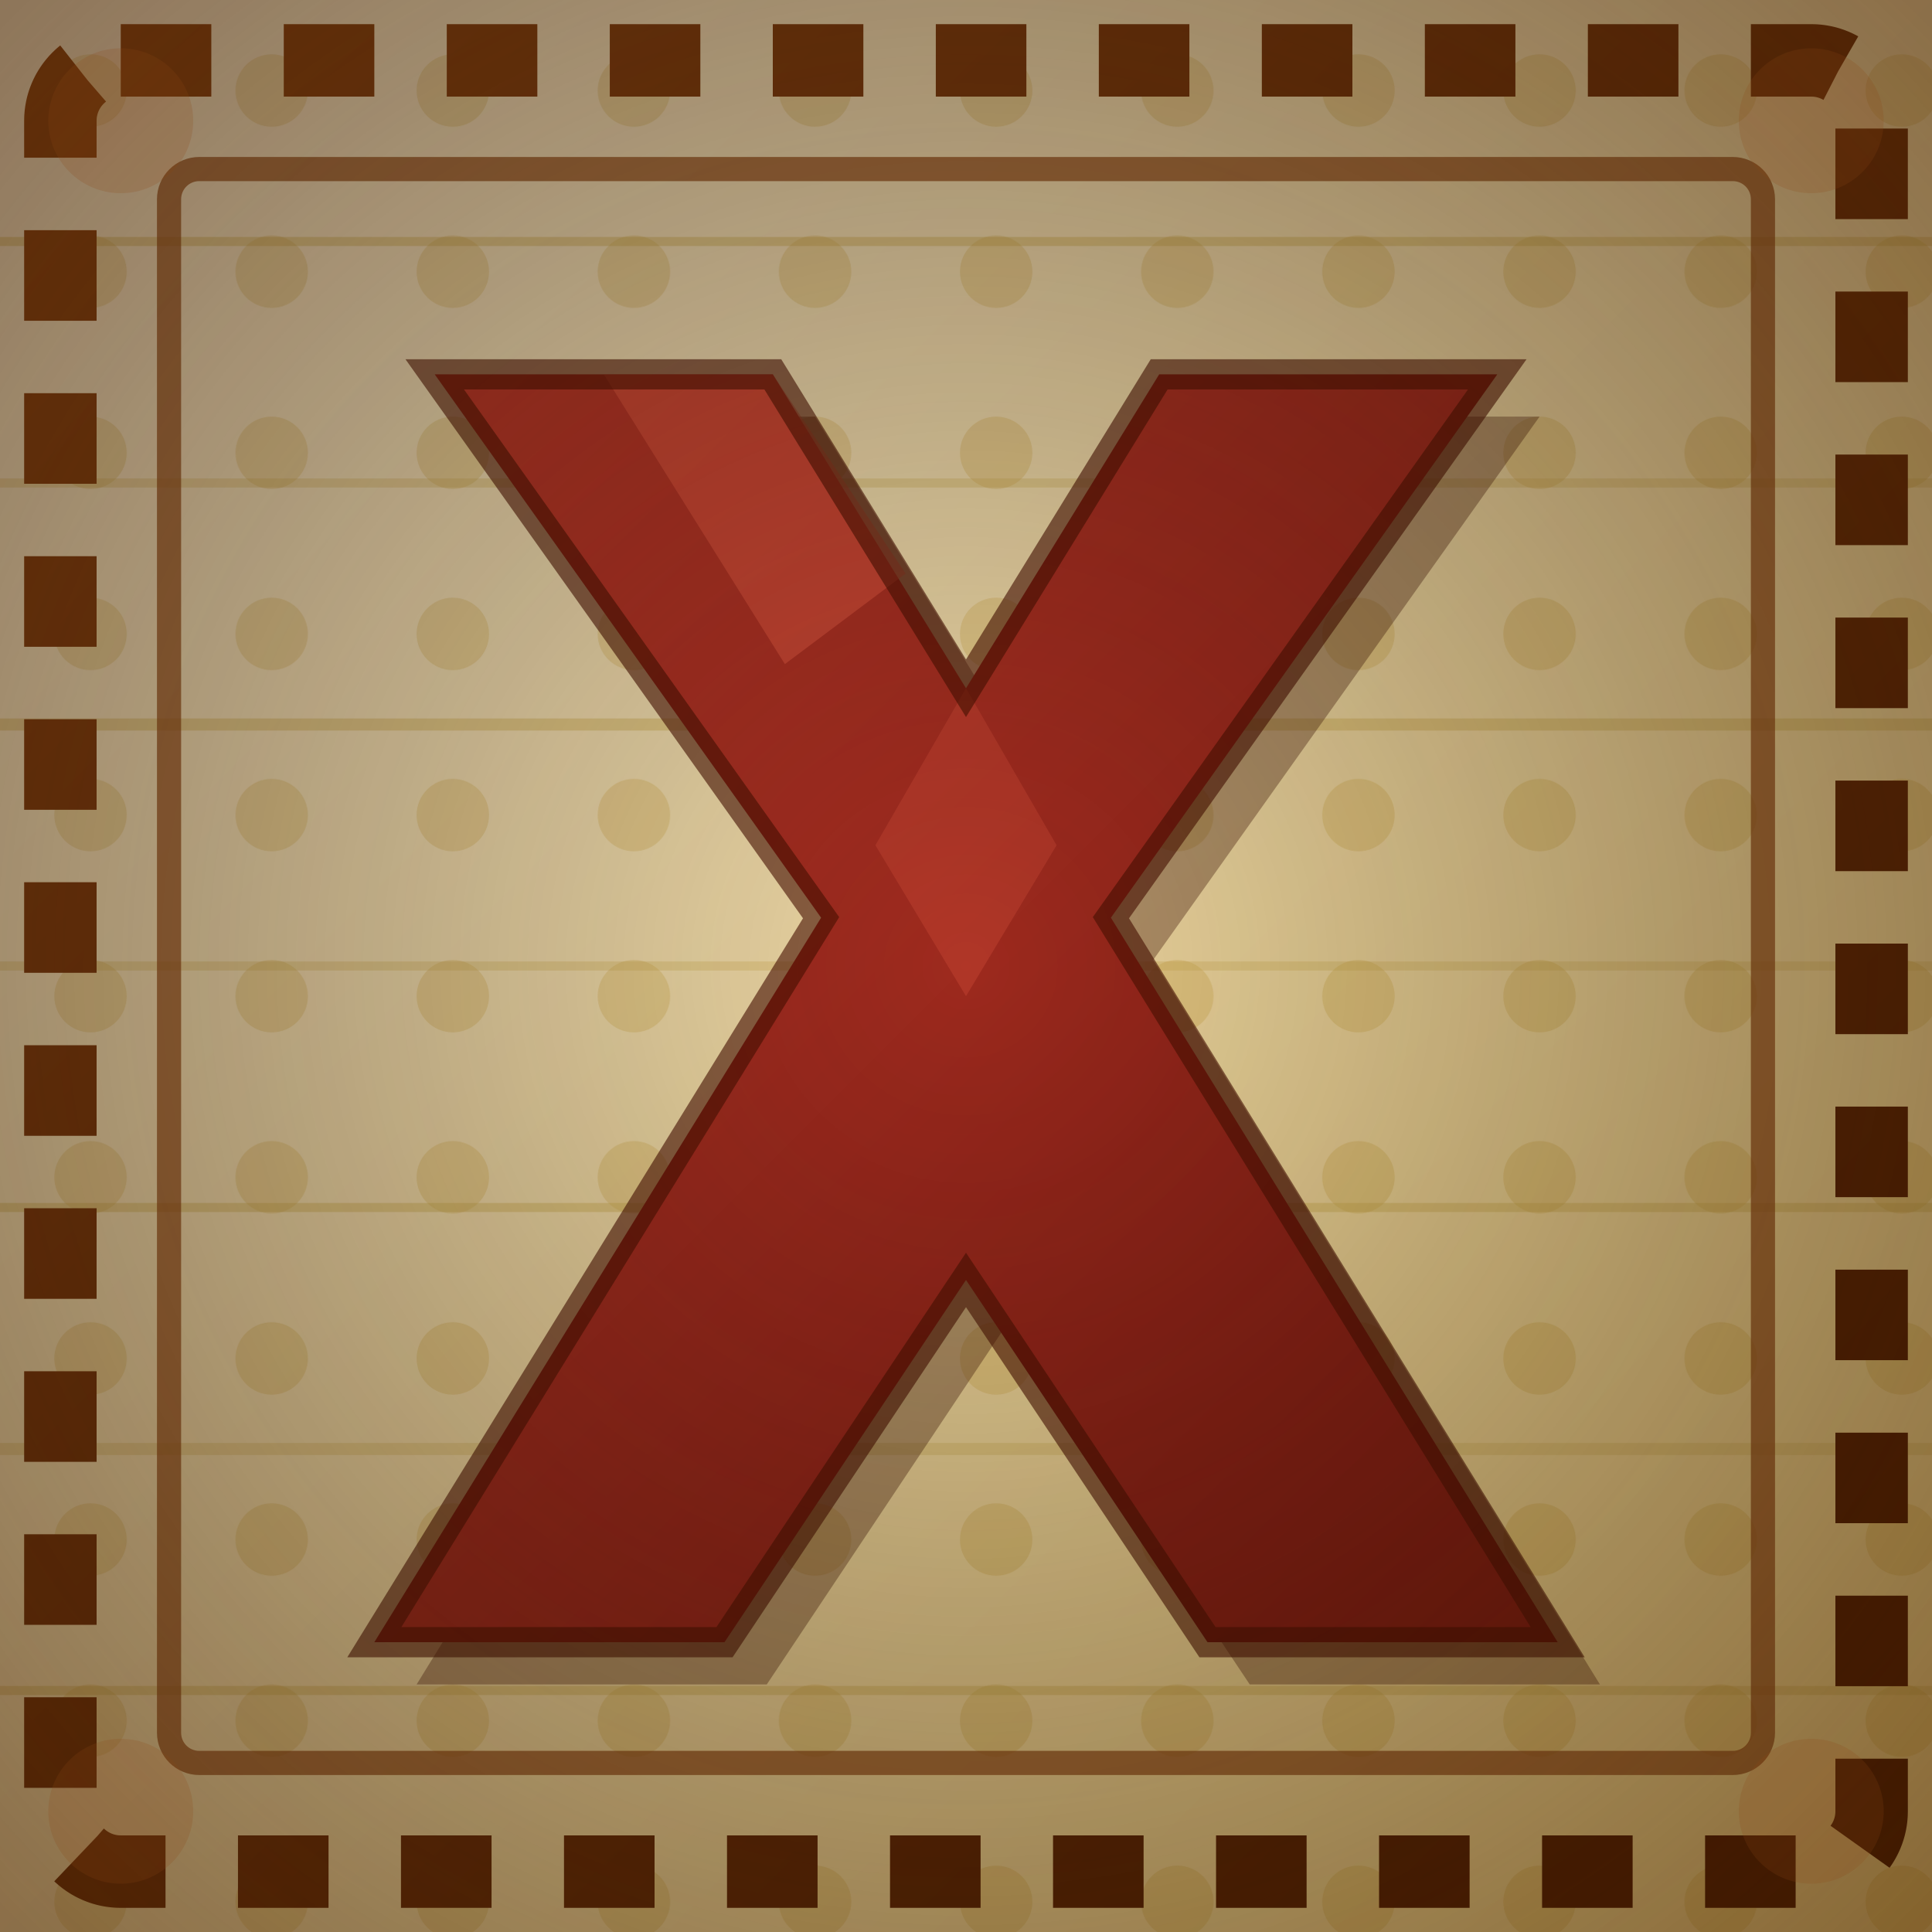
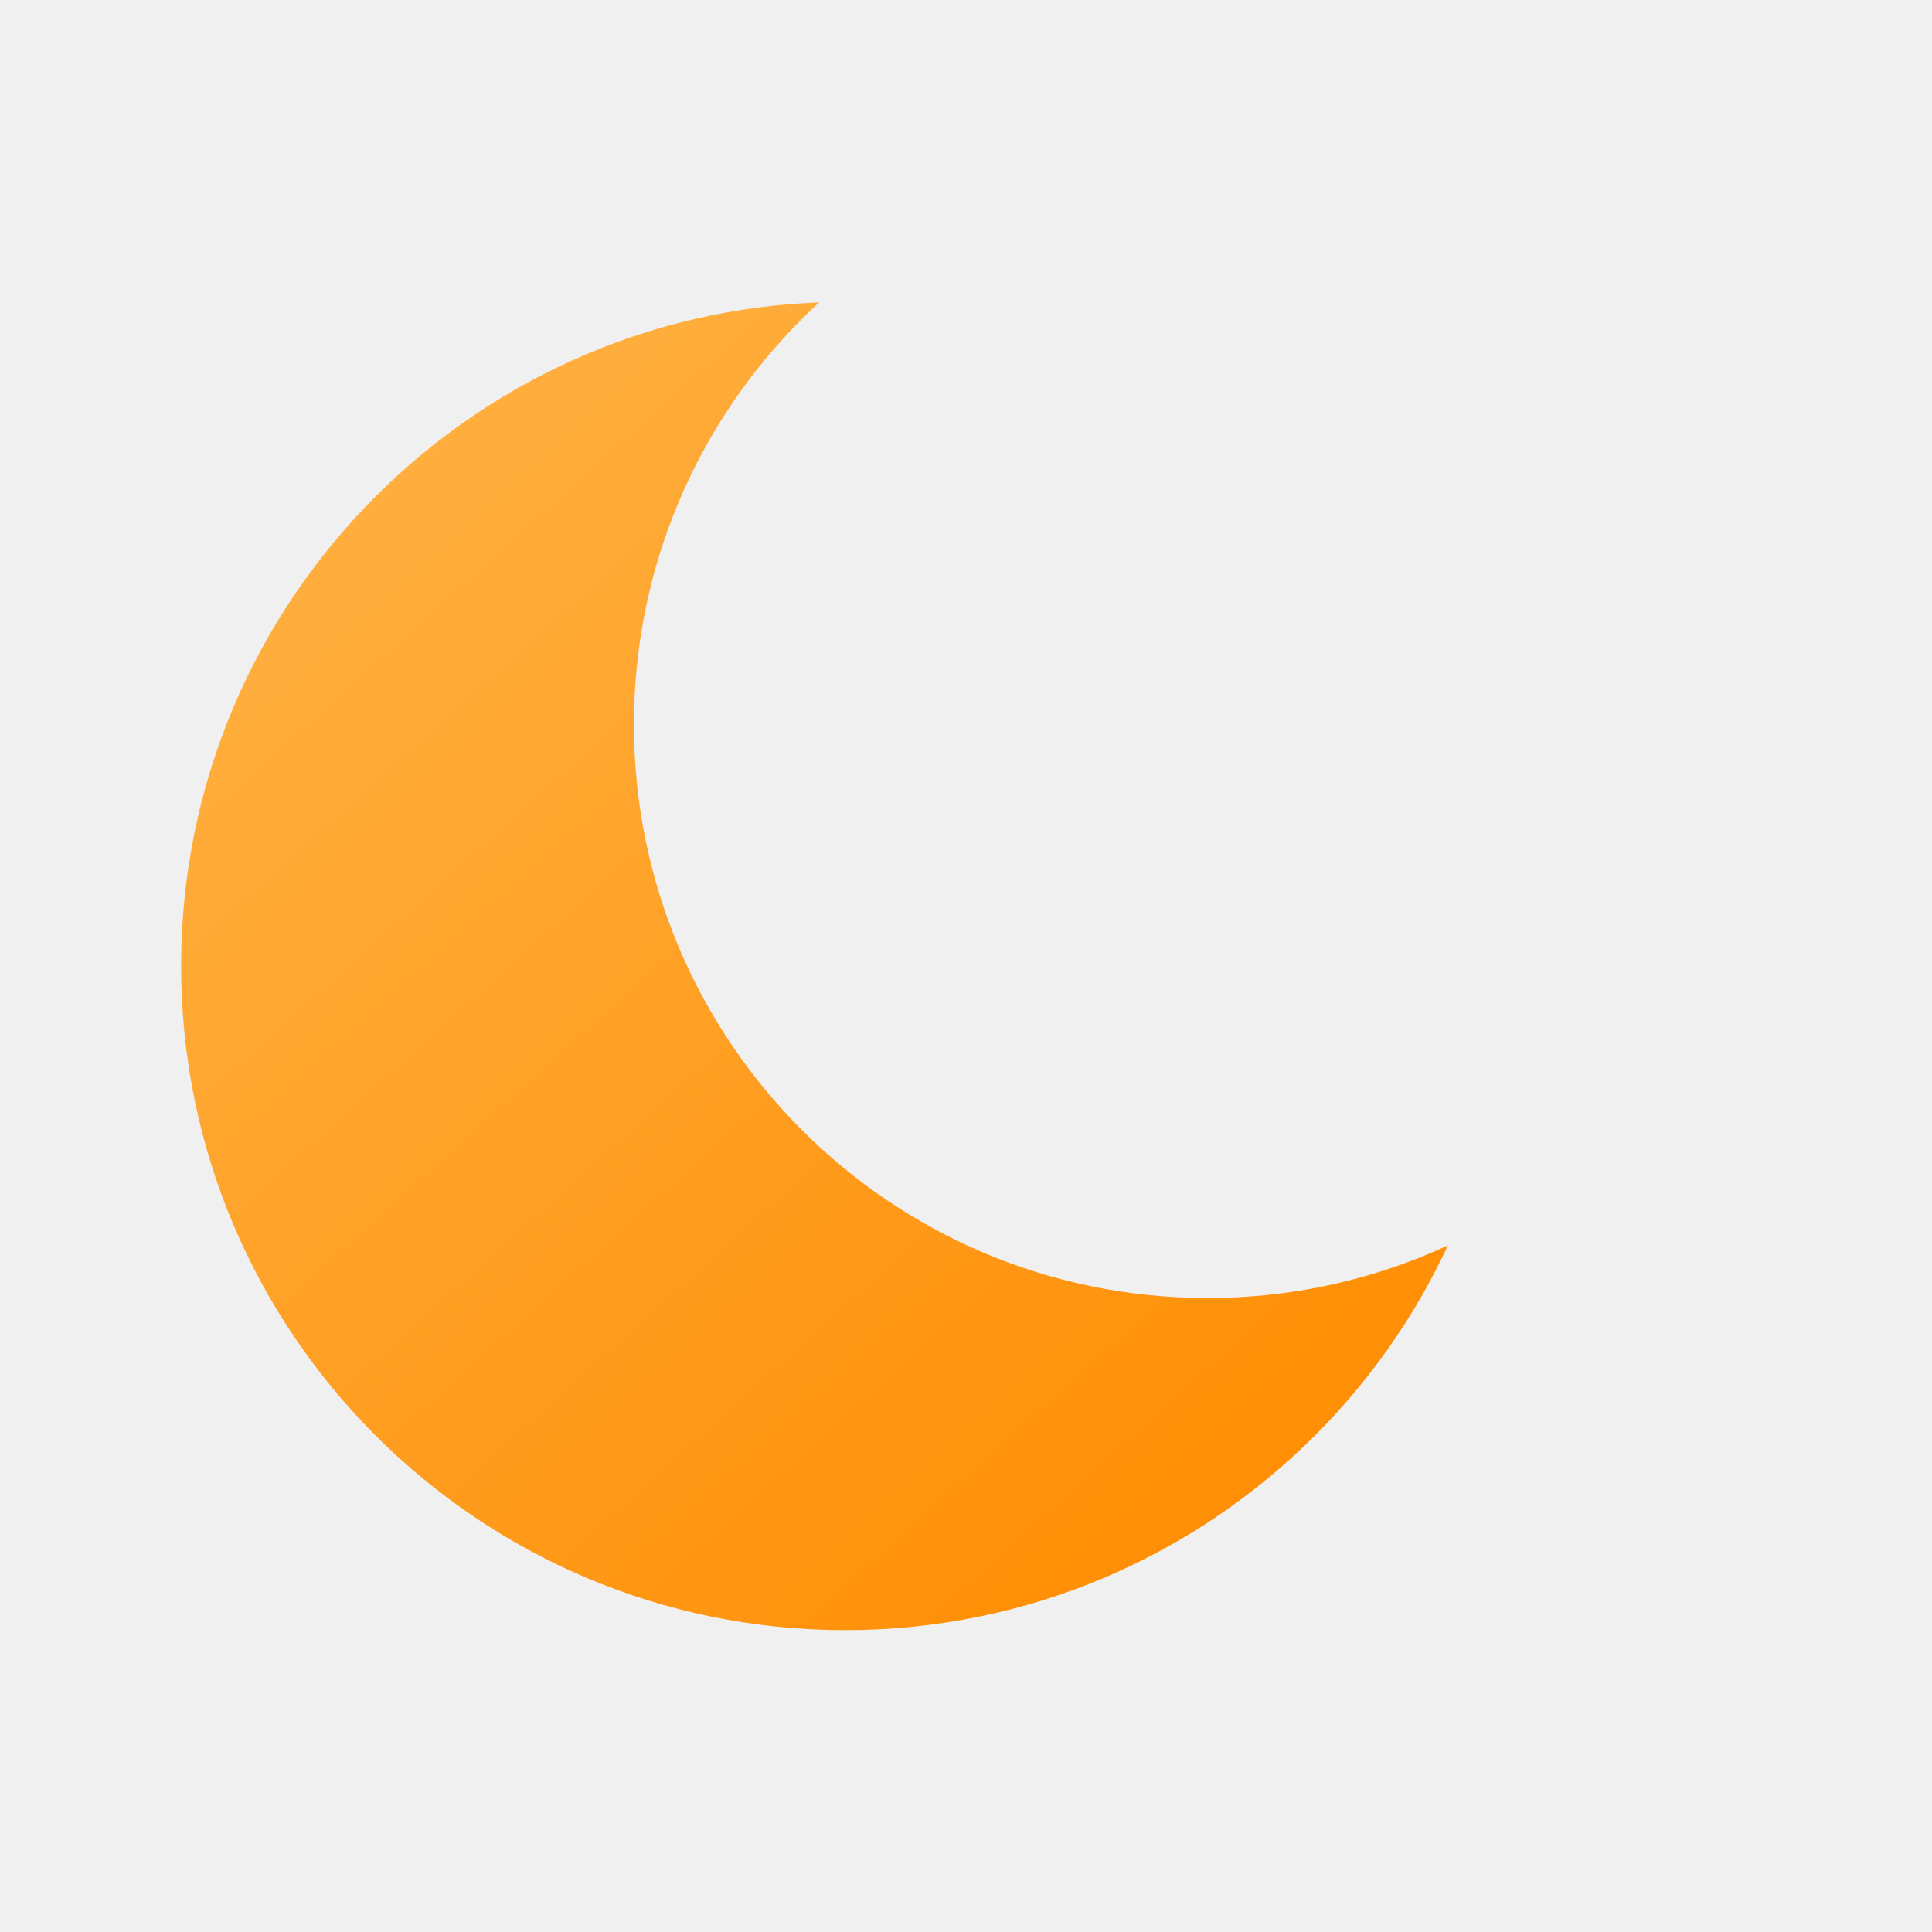
<svg xmlns="http://www.w3.org/2000/svg" width="32" height="32" viewBox="0 0 32 32" fill="none">
  <defs>
-     <clipPath id="clip_retro">
+     <mask id="crescent">
      <rect width="32" height="32" fill="white" />
-     </clipPath>
-     <linearGradient id="bg_retro" x1="0" y1="0" x2="32" y2="32" gradientUnits="userSpaceOnUse">
-       <stop offset="0%" stop-color="#f5e6c8" />
-       <stop offset="100%" stop-color="#e8c97a" />
-     </linearGradient>
-     <linearGradient id="x_grad" x1="5" y1="5" x2="27" y2="27" gradientUnits="userSpaceOnUse">
-       <stop offset="0%" stop-color="#c0392b" />
-       <stop offset="100%" stop-color="#7b1a10" />
-     </linearGradient>
-     <pattern id="halftone" x="0" y="0" width="3" height="3" patternUnits="userSpaceOnUse">
-       <circle cx="1.5" cy="1.5" r="0.6" fill="#b8860b" fill-opacity="0.18" />
-     </pattern>
-     <radialGradient id="vignette" cx="50%" cy="50%" r="70%" gradientUnits="userSpaceOnUse">
-       <stop offset="0%" stop-color="transparent" />
-       <stop offset="100%" stop-color="#3b1a00" stop-opacity="0.55" />
-     </radialGradient>
-     <linearGradient id="stamp_grad" x1="0" y1="0" x2="32" y2="32" gradientUnits="userSpaceOnUse">
-       <stop offset="0%" stop-color="#8B4513" />
-       <stop offset="100%" stop-color="#4a1a00" />
+       <circle cx="20" cy="12" r="9.5" fill="black" />
+     </mask>
+     <linearGradient id="moon" x1="4" y1="6" x2="22" y2="26" gradientUnits="userSpaceOnUse">
+       <stop offset="0%" stop-color="#FFB347" />
+       <stop offset="100%" stop-color="#FF8C00" />
    </linearGradient>
  </defs>
-   <g clip-path="url(#clip_retro)">
-     <rect width="32" height="32" fill="url(#bg_retro)" />
-     <rect width="32" height="32" fill="url(#halftone)" />
-     <line x1="0" y1="4" x2="32" y2="4" stroke="#c8a84a" stroke-width="0.15" stroke-opacity="0.4" />
-     <line x1="0" y1="8" x2="32" y2="8" stroke="#c8a84a" stroke-width="0.15" stroke-opacity="0.3" />
-     <line x1="0" y1="12" x2="32" y2="12" stroke="#c8a84a" stroke-width="0.2" stroke-opacity="0.4" />
-     <line x1="0" y1="16" x2="32" y2="16" stroke="#c8a84a" stroke-width="0.15" stroke-opacity="0.3" />
-     <line x1="0" y1="20" x2="32" y2="20" stroke="#c8a84a" stroke-width="0.15" stroke-opacity="0.4" />
-     <line x1="0" y1="24" x2="32" y2="24" stroke="#c8a84a" stroke-width="0.2" stroke-opacity="0.3" />
-     <line x1="0" y1="28" x2="32" y2="28" stroke="#c8a84a" stroke-width="0.15" stroke-opacity="0.4" />
-     <rect x="1" y="1" width="30" height="30" rx="1" fill="none" stroke="url(#stamp_grad)" stroke-width="1.2" stroke-dasharray="1.5 1.2" />
-     <rect x="2.8" y="2.8" width="26.4" height="26.4" rx="0.5" fill="none" stroke="#8B4513" stroke-width="0.4" stroke-opacity="0.7" />
-     <path d="M7.2 6.2H12.8L16 11.4L19.2 6.2H24.8L18.4 15.2L25.8 27.2H20L16 21.2L12 27.2H6.2L13.6 15.2L7.2 6.2Z" fill="#3b0f00" opacity="0.35" transform="translate(0.7, 0.7)" />
-     <path d="M7.2 6.2H12.8L16 11.4L19.2 6.2H24.8L18.4 15.2L25.8 27.2H20L16 21.2L12 27.2H6.2L13.6 15.2L7.2 6.2Z" fill="url(#x_grad)" />
-     <path d="M7.2 6.2H12.8L15 9.5L13 11L10 6.2H7.2Z" fill="#e85d45" opacity="0.45" />
-     <path d="M14.5 14L16 11.4L17.5 14L16 16.5Z" fill="#e85d45" opacity="0.25" />
-     <path d="M7.2 6.2H12.8L16 11.4L19.2 6.2H24.8L18.4 15.2L25.8 27.2H20L16 21.2L12 27.2H6.2L13.6 15.2L7.2 6.2Z" fill="none" stroke="#4a0f00" stroke-width="0.5" stroke-opacity="0.6" />
-     <rect width="32" height="32" fill="url(#vignette)" />
-     <circle cx="2" cy="2" r="1.2" fill="#8B4513" opacity="0.2" />
-     <circle cx="30" cy="2" r="1.2" fill="#8B4513" opacity="0.2" />
-     <circle cx="2" cy="30" r="1.2" fill="#8B4513" opacity="0.2" />
-     <circle cx="30" cy="30" r="1.2" fill="#8B4513" opacity="0.2" />
-   </g>
+   <circle cx="14" cy="16" r="11" fill="url(#moon)" mask="url(#crescent)" />
</svg>
